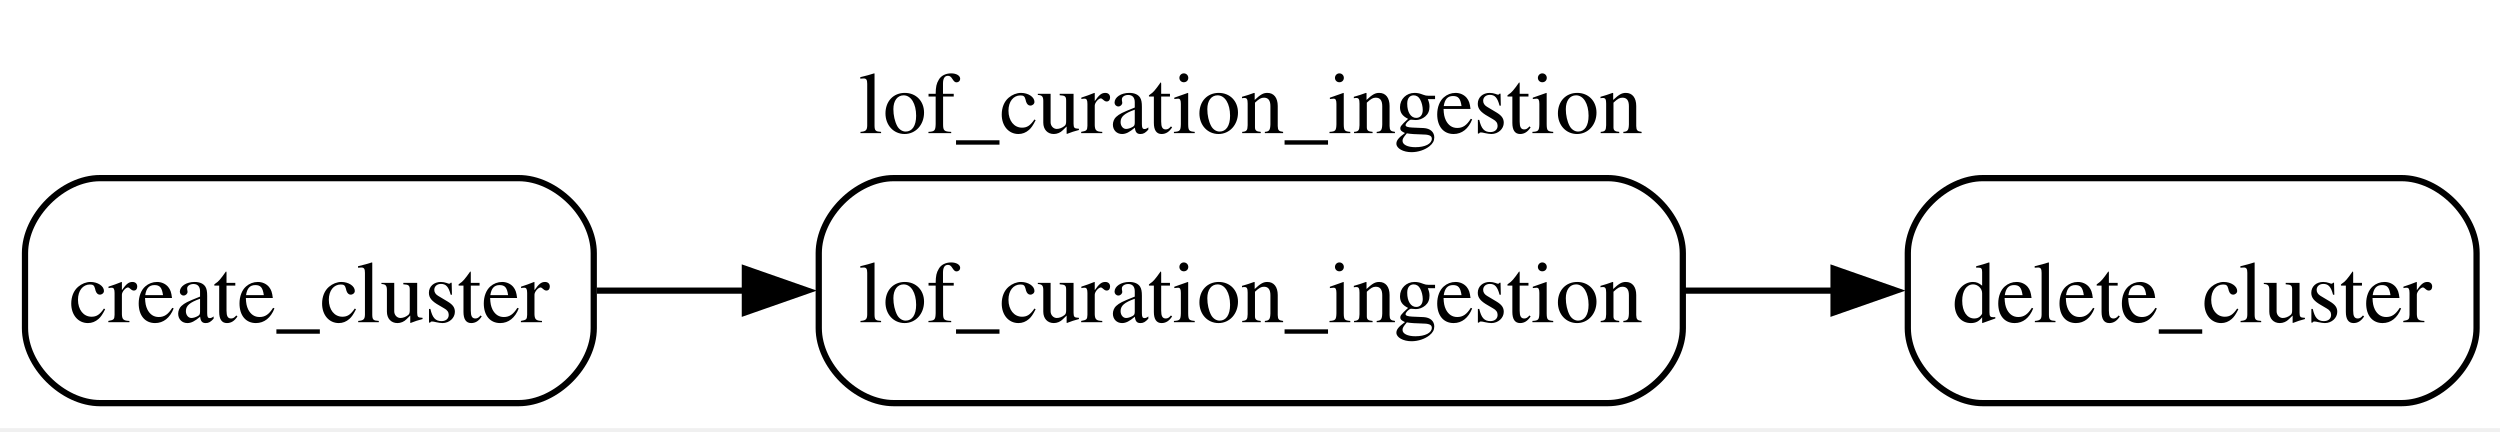
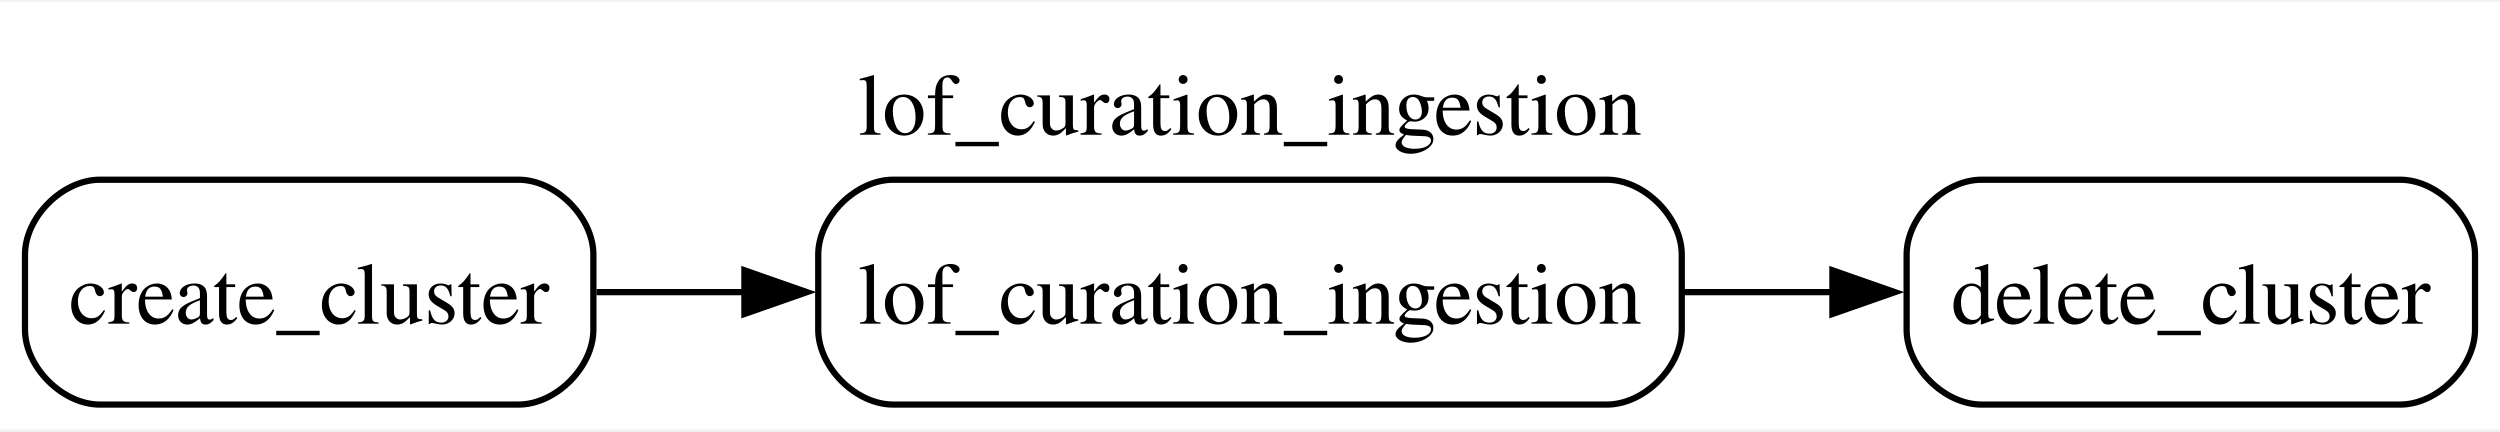
- <svg xmlns="http://www.w3.org/2000/svg" width="400pt" height="69pt" viewBox="0.00 0.00 400.00 69.00">
+ <svg xmlns="http://www.w3.org/2000/svg" width="400pt" height="69pt" viewBox="0.00 0.00 400.25 68.50">
  <g id="graph0" class="graph" transform="scale(1 1) rotate(0) translate(4 64.5)">
    <polygon fill="white" stroke="none" points="-4,4 -4,-64.5 396.25,-64.5 396.25,4 -4,4" />
-     <text xml:space="preserve" text-anchor="middle" x="196.12" y="-43.2" font-family="Times,serif" font-size="14.00">lof_curation_ingestion</text>
+     <text text-anchor="middle" x="196.12" y="-43.2" font-family="Times,serif" font-size="14.00">lof_curation_ingestion</text>
    <g id="node1" class="node">
      <path fill="#ffffff" stroke="#000000" d="M79,-36C79,-36 12,-36 12,-36 6,-36 0,-30 0,-24 0,-24 0,-12 0,-12 0,-6 6,0 12,0 12,0 79,0 79,0 85,0 91,-6 91,-12 91,-12 91,-24 91,-24 91,-30 85,-36 79,-36" />
-       <text xml:space="preserve" text-anchor="middle" x="45.5" y="-12.95" font-family="Times,serif" font-size="14.00">create_cluster</text>
+       <text text-anchor="middle" x="45.5" y="-12.95" font-family="Times,serif" font-size="14.00">create_cluster</text>
    </g>
    <g id="node3" class="node">
      <path fill="#ffffff" stroke="#000000" d="M253.25,-36C253.25,-36 139,-36 139,-36 133,-36 127,-30 127,-24 127,-24 127,-12 127,-12 127,-6 133,0 139,0 139,0 253.25,0 253.25,0 259.25,0 265.25,-6 265.25,-12 265.25,-12 265.25,-24 265.25,-24 265.25,-30 259.25,-36 253.25,-36" />
-       <text xml:space="preserve" text-anchor="middle" x="196.12" y="-12.95" font-family="Times,serif" font-size="14.00">lof_curation_ingestion</text>
+       <text text-anchor="middle" x="196.12" y="-12.95" font-family="Times,serif" font-size="14.00">lof_curation_ingestion</text>
    </g>
    <g id="edge1" class="edge">
      <path fill="none" stroke="black" d="M91.5,-18C99.04,-18 107.07,-18 115.19,-18" />
      <polygon fill="black" stroke="black" points="115.18,-21.5 125.18,-18 115.18,-14.5 115.18,-21.5" />
    </g>
    <g id="node2" class="node">
      <path fill="#ffffff" stroke="#000000" d="M380.25,-36C380.25,-36 313.25,-36 313.25,-36 307.25,-36 301.25,-30 301.25,-24 301.25,-24 301.25,-12 301.25,-12 301.25,-6 307.25,0 313.25,0 313.25,0 380.25,0 380.25,0 386.25,0 392.25,-6 392.25,-12 392.25,-12 392.25,-24 392.25,-24 392.25,-30 386.25,-36 380.25,-36" />
-       <text xml:space="preserve" text-anchor="middle" x="346.75" y="-12.95" font-family="Times,serif" font-size="14.00">delete_cluster</text>
+       <text text-anchor="middle" x="346.75" y="-12.95" font-family="Times,serif" font-size="14.00">delete_cluster</text>
    </g>
    <g id="edge2" class="edge">
      <path fill="none" stroke="black" d="M265.35,-18C273.45,-18 281.65,-18 289.55,-18" />
      <polygon fill="black" stroke="black" points="289.37,-21.5 299.37,-18 289.37,-14.5 289.37,-21.5" />
    </g>
  </g>
</svg>
